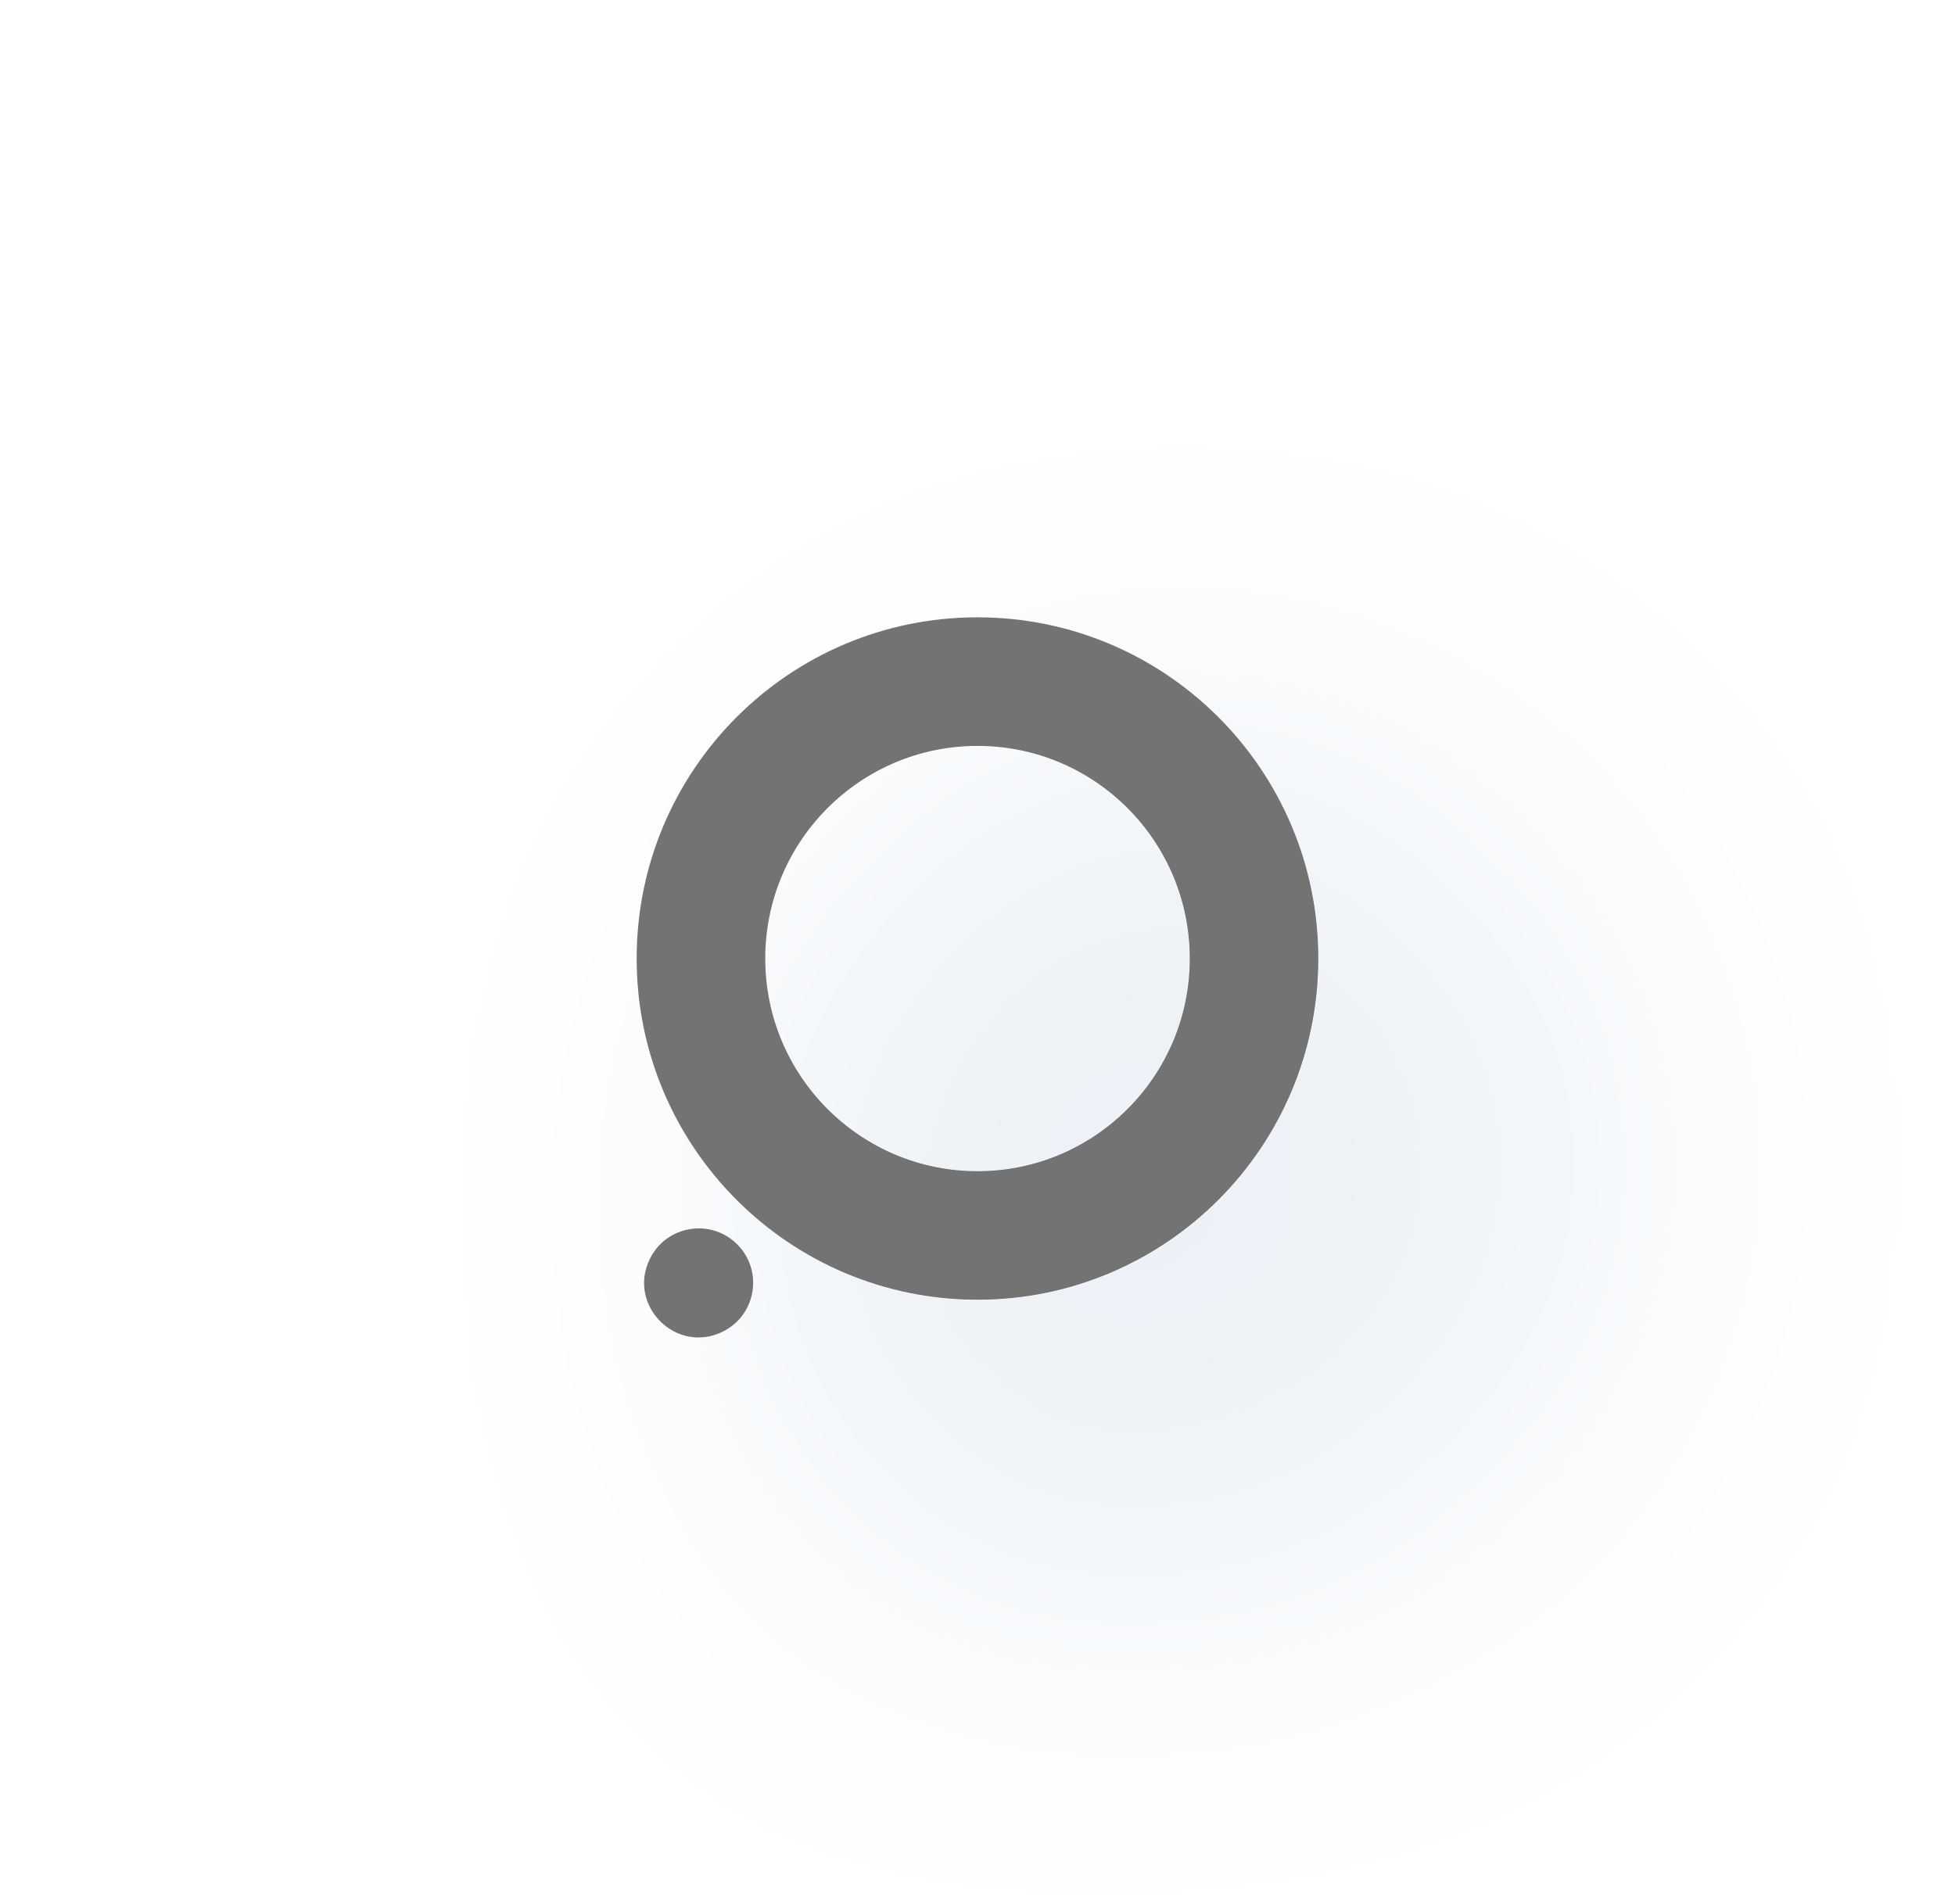
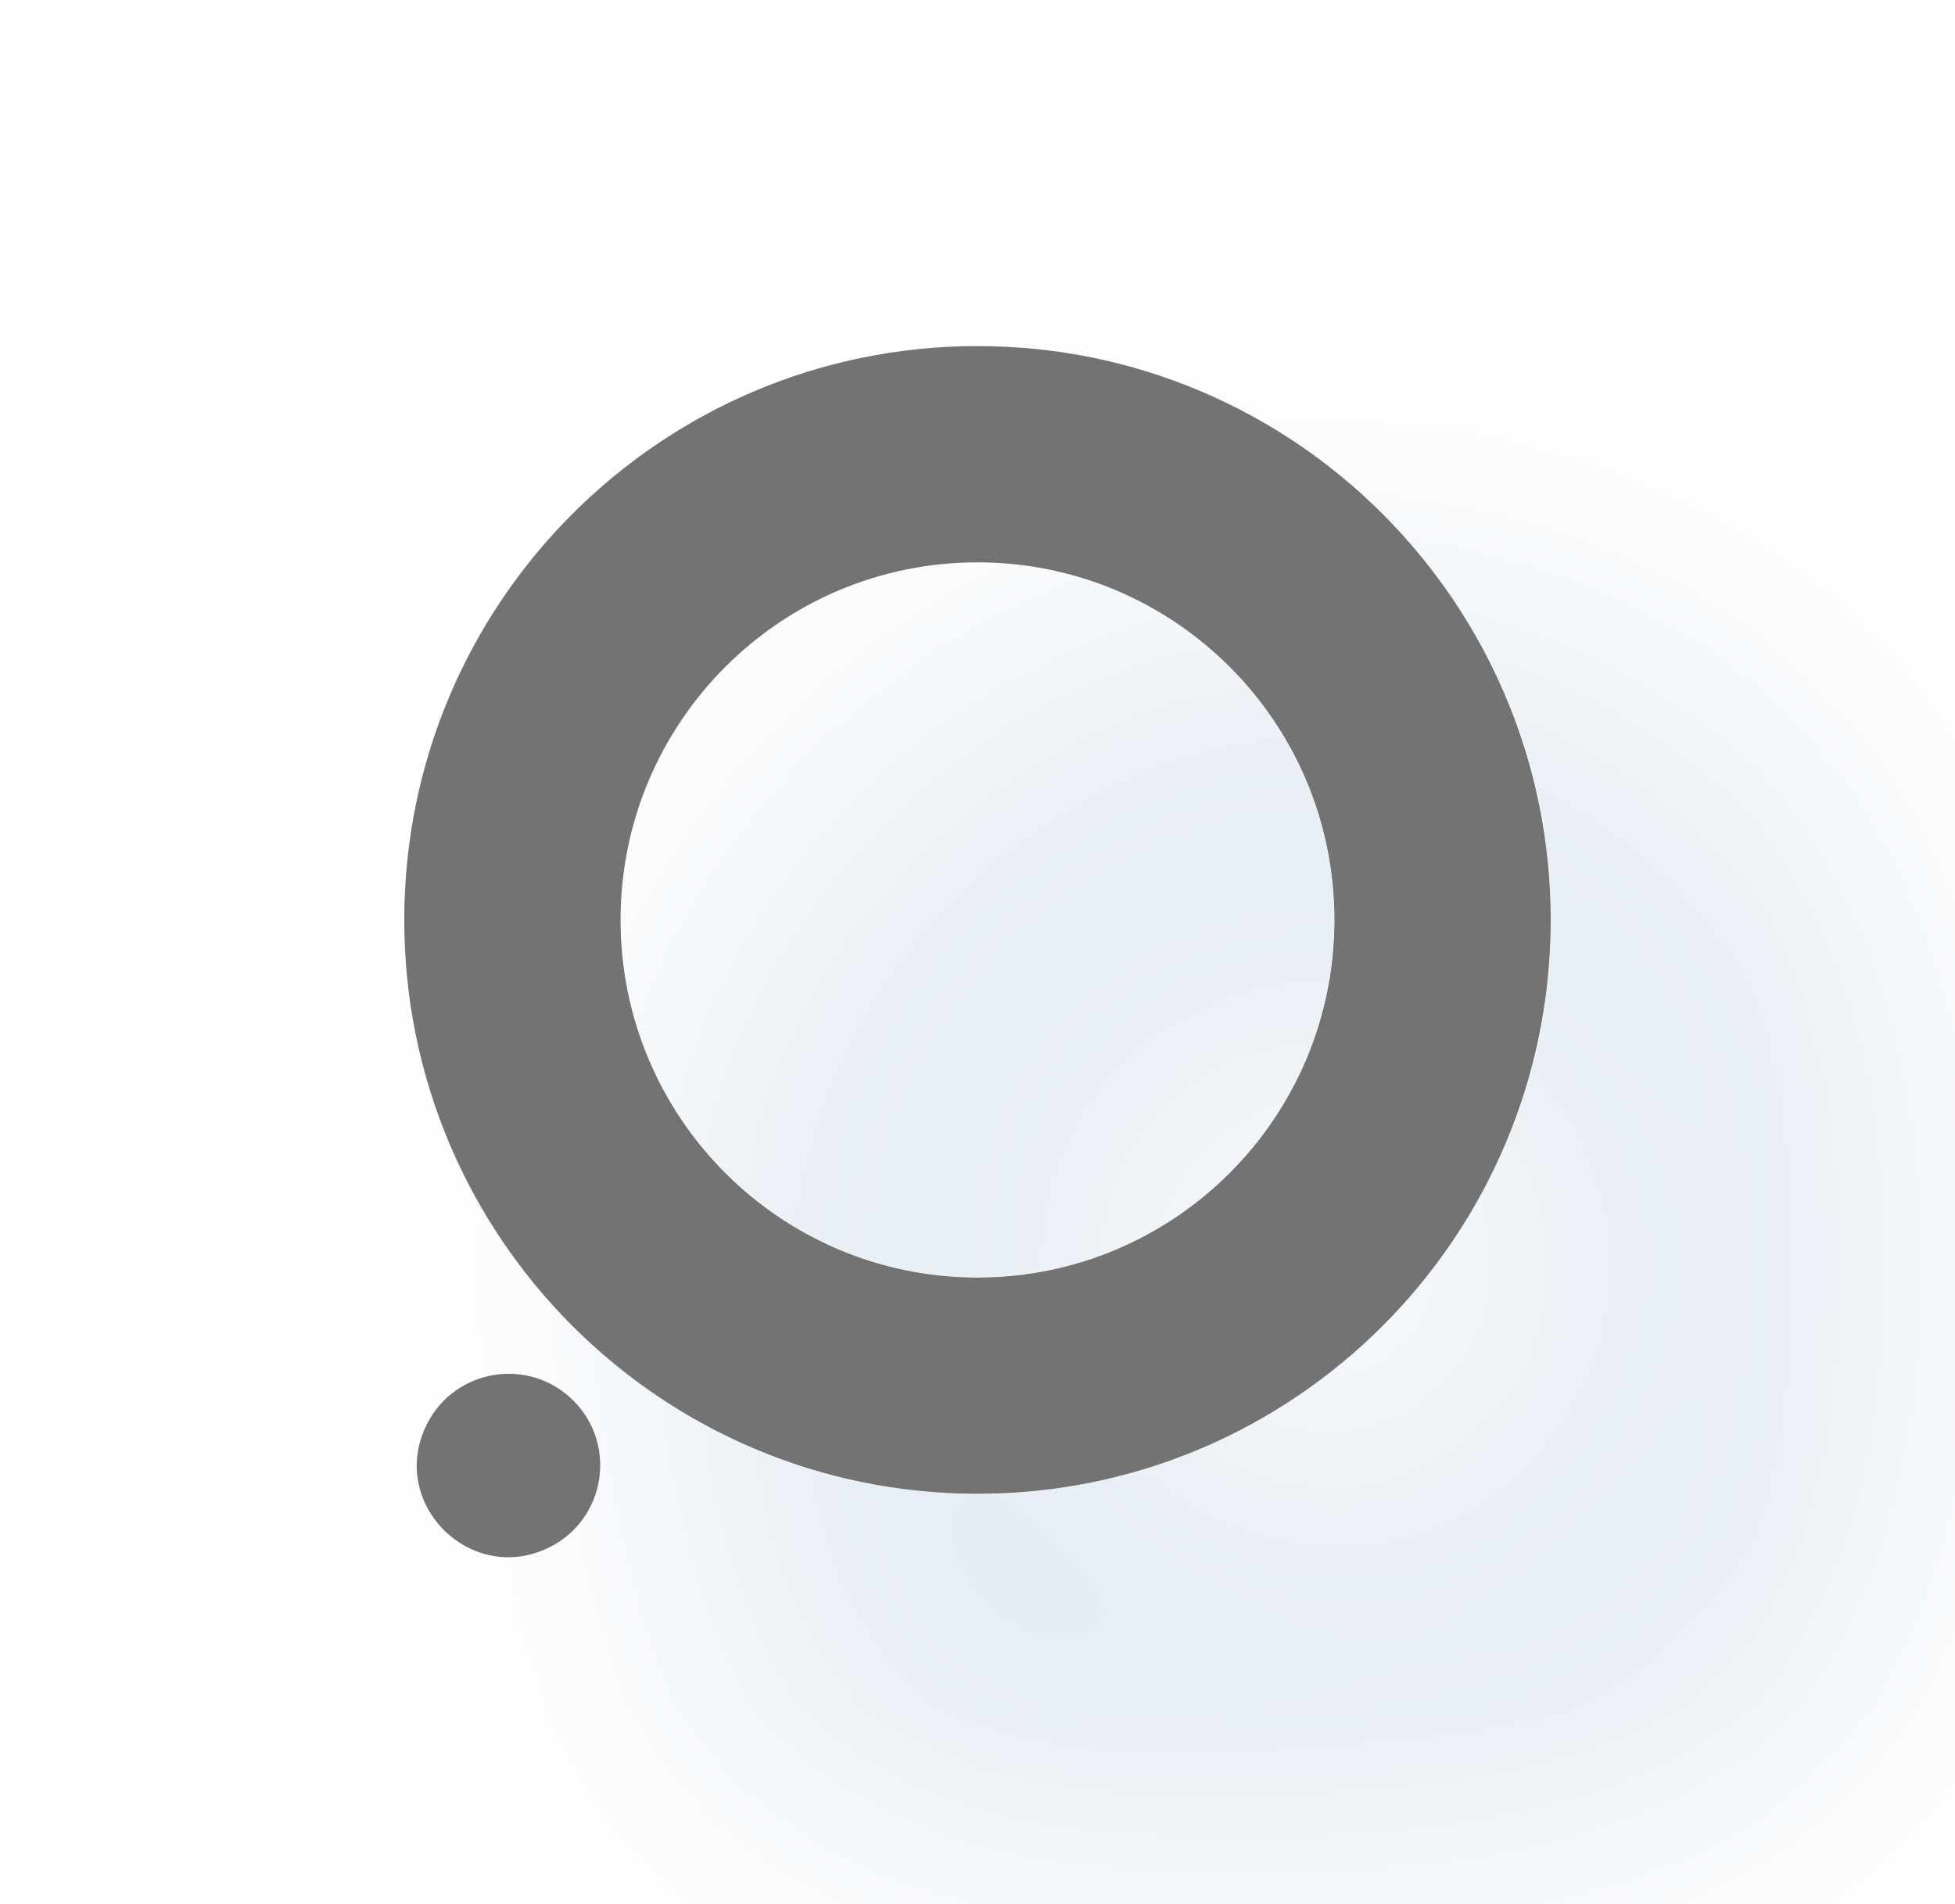
- <svg xmlns="http://www.w3.org/2000/svg" width="76" height="74" viewBox="0 0 76 74" fill="none">
+ <svg xmlns="http://www.w3.org/2000/svg" width="76" height="74" viewBox="16 16 44 44" fill="none">
  <g filter="url(#filter0_dd_1751_23238)">
    <path fill-rule="evenodd" clip-rule="evenodd" d="M46.25 37.266C46.25 41.837 42.551 45.532 38 45.532C33.449 45.532 29.75 41.837 29.75 37.266C29.75 32.695 33.449 29 38 29C42.551 29 46.25 32.695 46.25 37.266ZM51.25 37.266C51.25 44.592 45.318 50.532 38 50.532C30.682 50.532 24.75 44.592 24.75 37.266C24.75 29.939 30.682 24 38 24C45.318 24 51.25 29.939 51.25 37.266ZM28.66 48.378C27.639 47.356 25.916 47.635 25.27 48.928C24.361 50.748 26.292 52.677 28.111 51.766C29.401 51.12 29.68 49.4 28.66 48.378Z" fill="#737373" />
  </g>
  <defs>
    <filter id="filter0_dd_1751_23238" x="0.75" y="0" width="74.5" height="76" filterUnits="userSpaceOnUse" color-interpolation-filters="sRGB">
      <feFlood flood-opacity="0" result="BackgroundImageFix" />
      <feColorMatrix in="SourceAlpha" type="matrix" values="0 0 0 0 0 0 0 0 0 0 0 0 0 0 0 0 0 0 127 0" result="hardAlpha" />
      <feOffset dx="-8" dy="-8" />
      <feGaussianBlur stdDeviation="8" />
      <feComposite in2="hardAlpha" operator="out" />
      <feColorMatrix type="matrix" values="0 0 0 0 1 0 0 0 0 1 0 0 0 0 1 0 0 0 1 0" />
      <feBlend mode="normal" in2="BackgroundImageFix" result="effect1_dropShadow_1751_23238" />
      <feColorMatrix in="SourceAlpha" type="matrix" values="0 0 0 0 0 0 0 0 0 0 0 0 0 0 0 0 0 0 127 0" result="hardAlpha" />
      <feOffset dx="8" dy="8" />
      <feGaussianBlur stdDeviation="8" />
      <feComposite in2="hardAlpha" operator="out" />
      <feColorMatrix type="matrix" values="0 0 0 0 0.79 0 0 0 0 0.85 0 0 0 0 0.91 0 0 0 1 0" />
      <feBlend mode="normal" in2="effect1_dropShadow_1751_23238" result="effect2_dropShadow_1751_23238" />
      <feBlend mode="normal" in="SourceGraphic" in2="effect2_dropShadow_1751_23238" result="shape" />
    </filter>
  </defs>
</svg>
